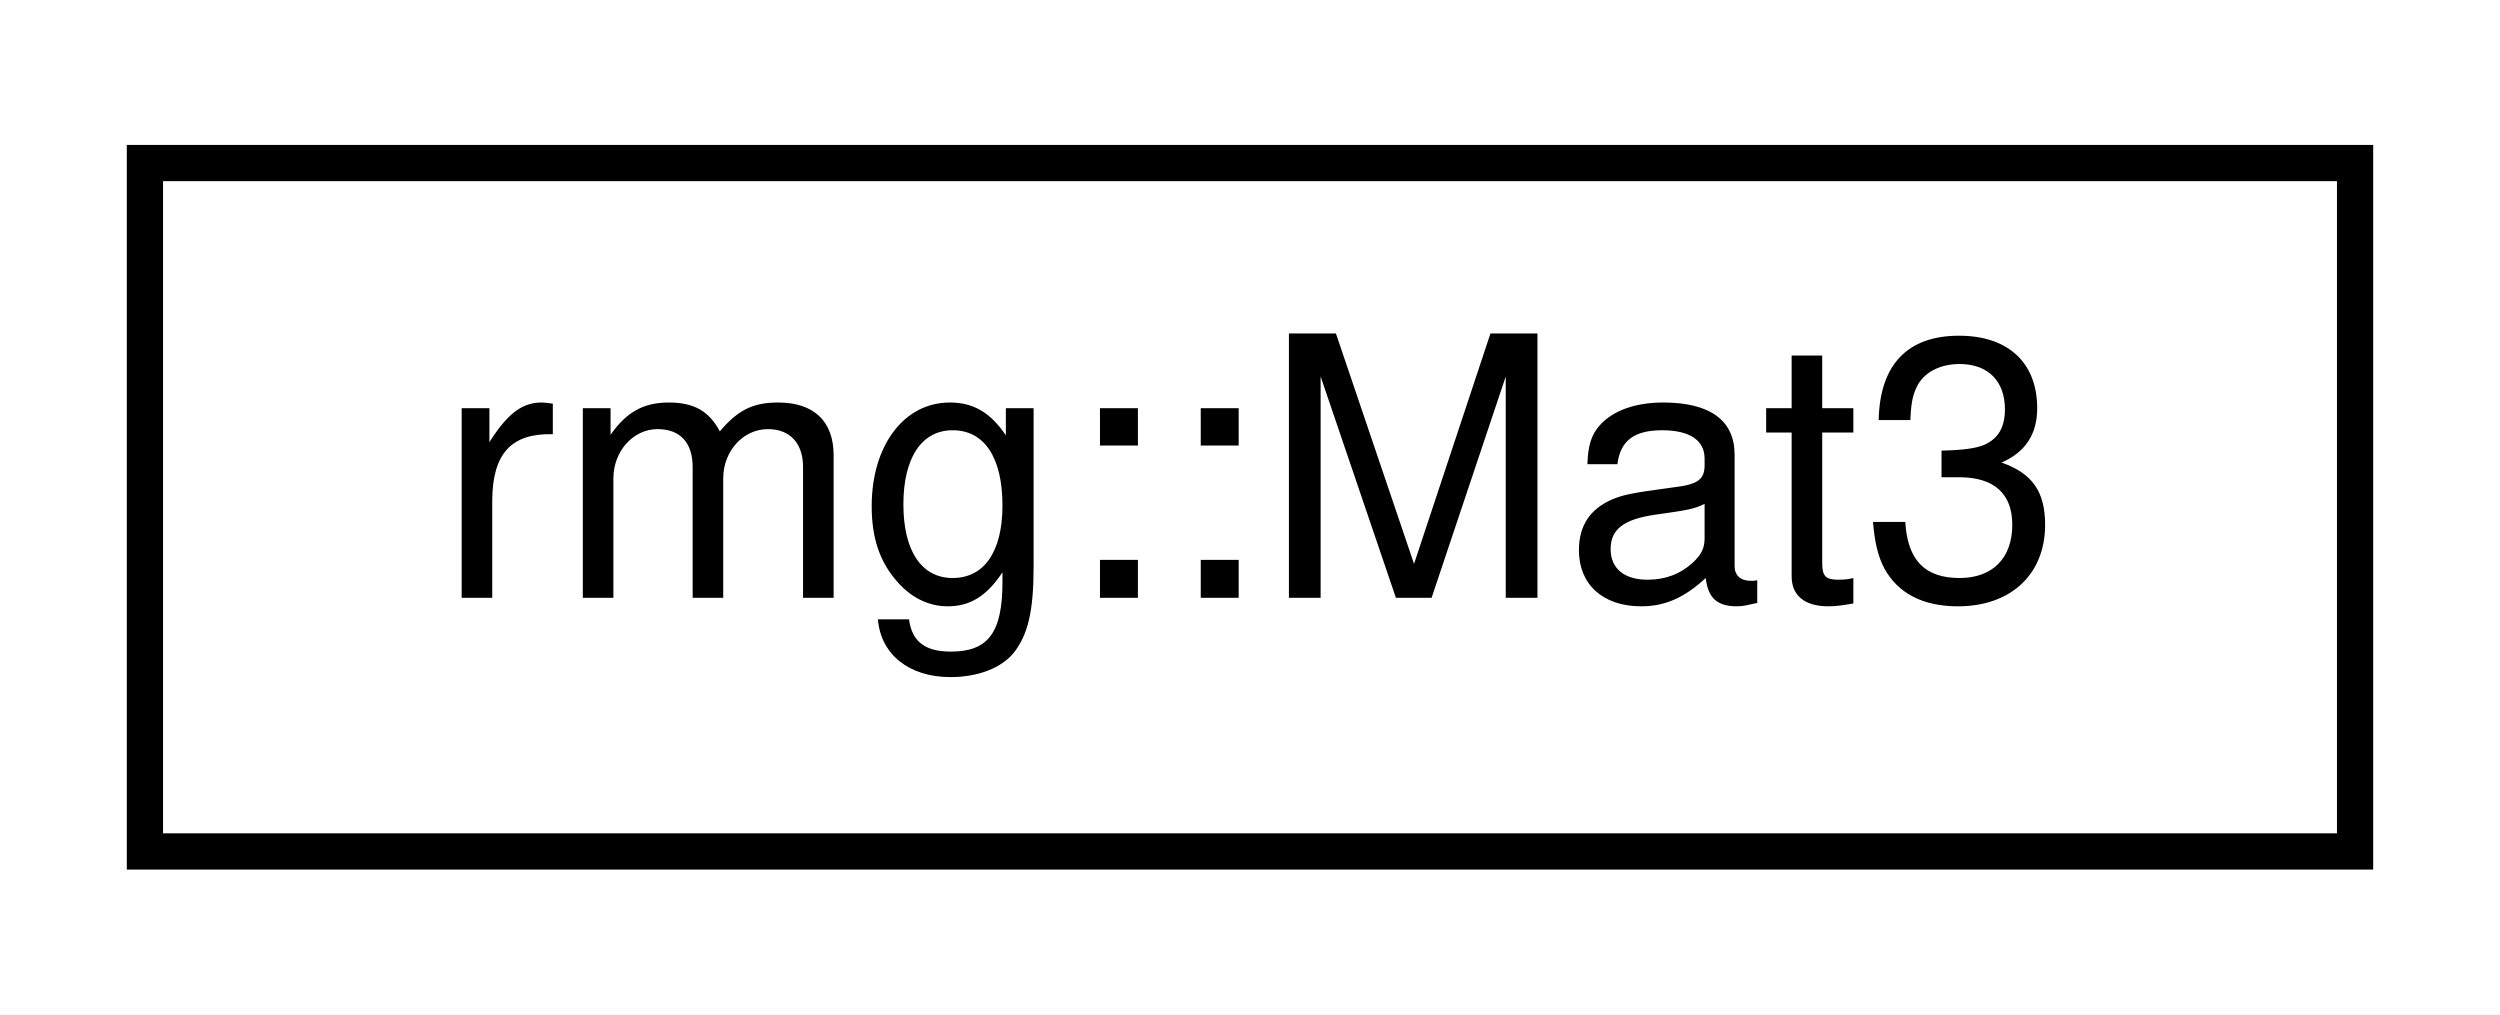
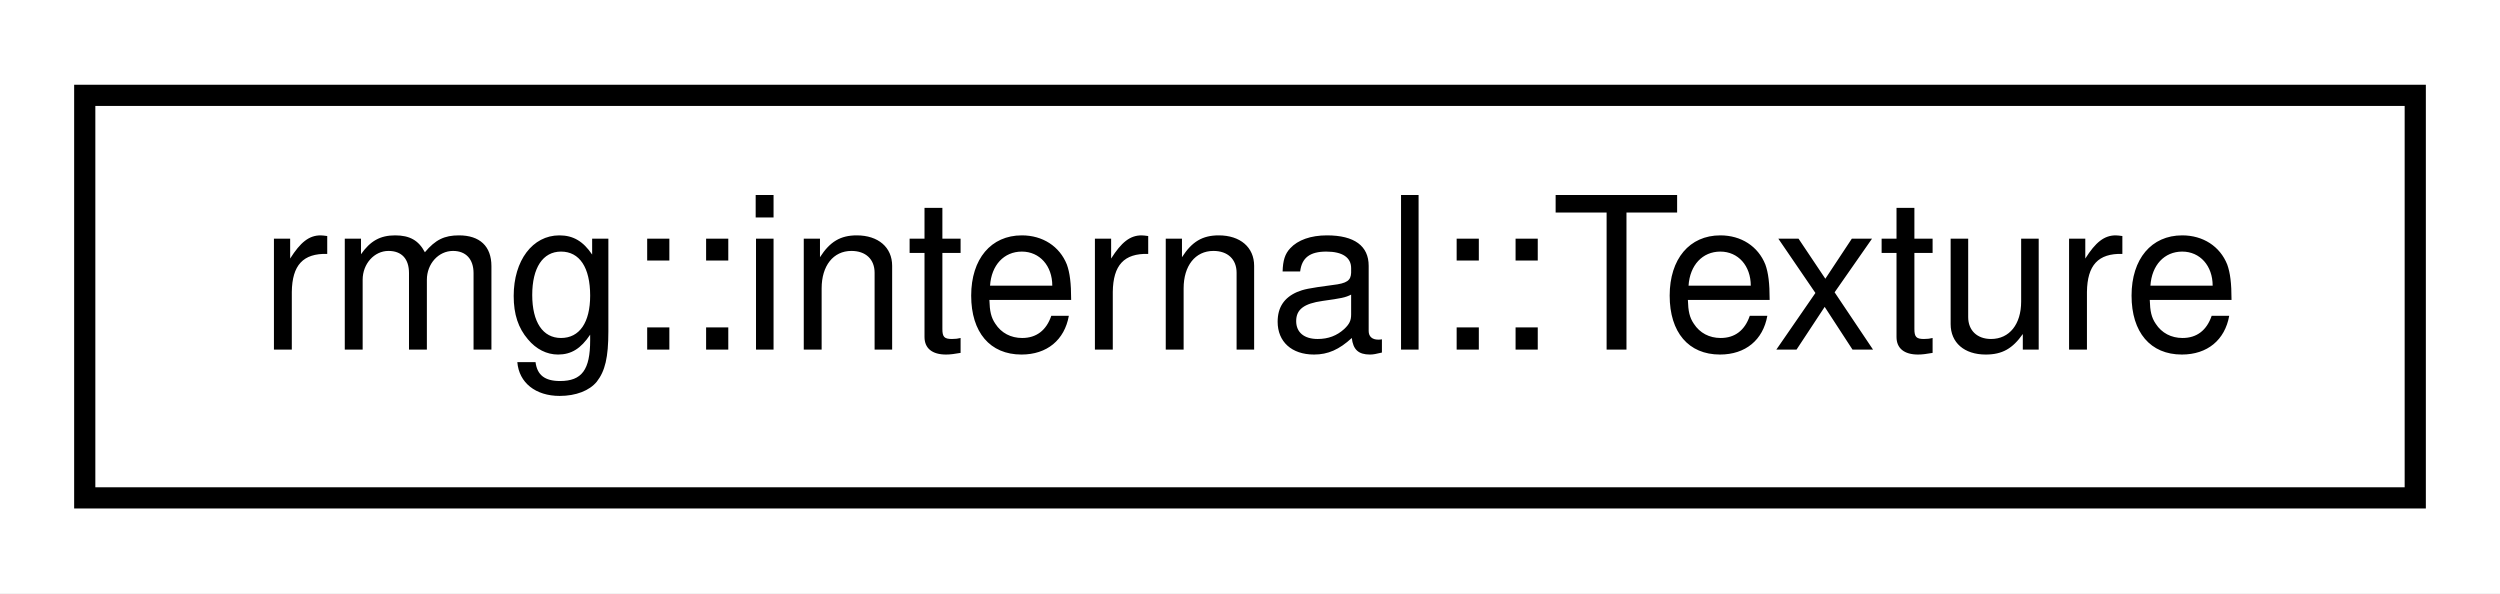
- <svg xmlns="http://www.w3.org/2000/svg" xmlns:xlink="http://www.w3.org/1999/xlink" width="69pt" height="28pt" viewBox="0.00 0.00 69.00 28.00">
+ <svg xmlns="http://www.w3.org/2000/svg" xmlns:xlink="http://www.w3.org/1999/xlink" width="118pt" height="28pt" viewBox="0.00 0.00 118.00 28.00">
  <g id="graph0" class="graph" transform="scale(1 1) rotate(0) translate(4 24)">
-     <polygon fill="#ffffff" stroke="transparent" points="-4,4 -4,-24 65,-24 65,4 -4,4" />
+     <polygon fill="#ffffff" stroke="transparent" points="-4,4 -4,-24 114,-24 114,4 -4,4" />
    <g id="node1" class="node">
      <g id="a_node1">
-         <a xlink:href="structrmg_1_1Mat3.html" target="_top" xlink:title="3x3 matrix ">
-           <polygon fill="#ffffff" stroke="#000000" points="0,-.5 0,-19.5 61,-19.5 61,-.5 0,-.5" />
-           <text text-anchor="middle" x="30.5" y="-7.5" font-family="Helvetica,sans-Serif" font-size="10.00" fill="#000000">rmg::Mat3</text>
+         <a xlink:href="classrmg_1_1internal_1_1Texture.html" target="_top" xlink:title="To enhance the appearance of 2D/3D objects with image data. ">
+           <polygon fill="#ffffff" stroke="#000000" points="0,-.5 0,-19.5 110,-19.5 110,-.5 0,-.5" />
+           <text text-anchor="middle" x="55" y="-7.5" font-family="Helvetica,sans-Serif" font-size="10.00" fill="#000000">rmg::internal::Texture</text>
        </a>
      </g>
    </g>
  </g>
</svg>
